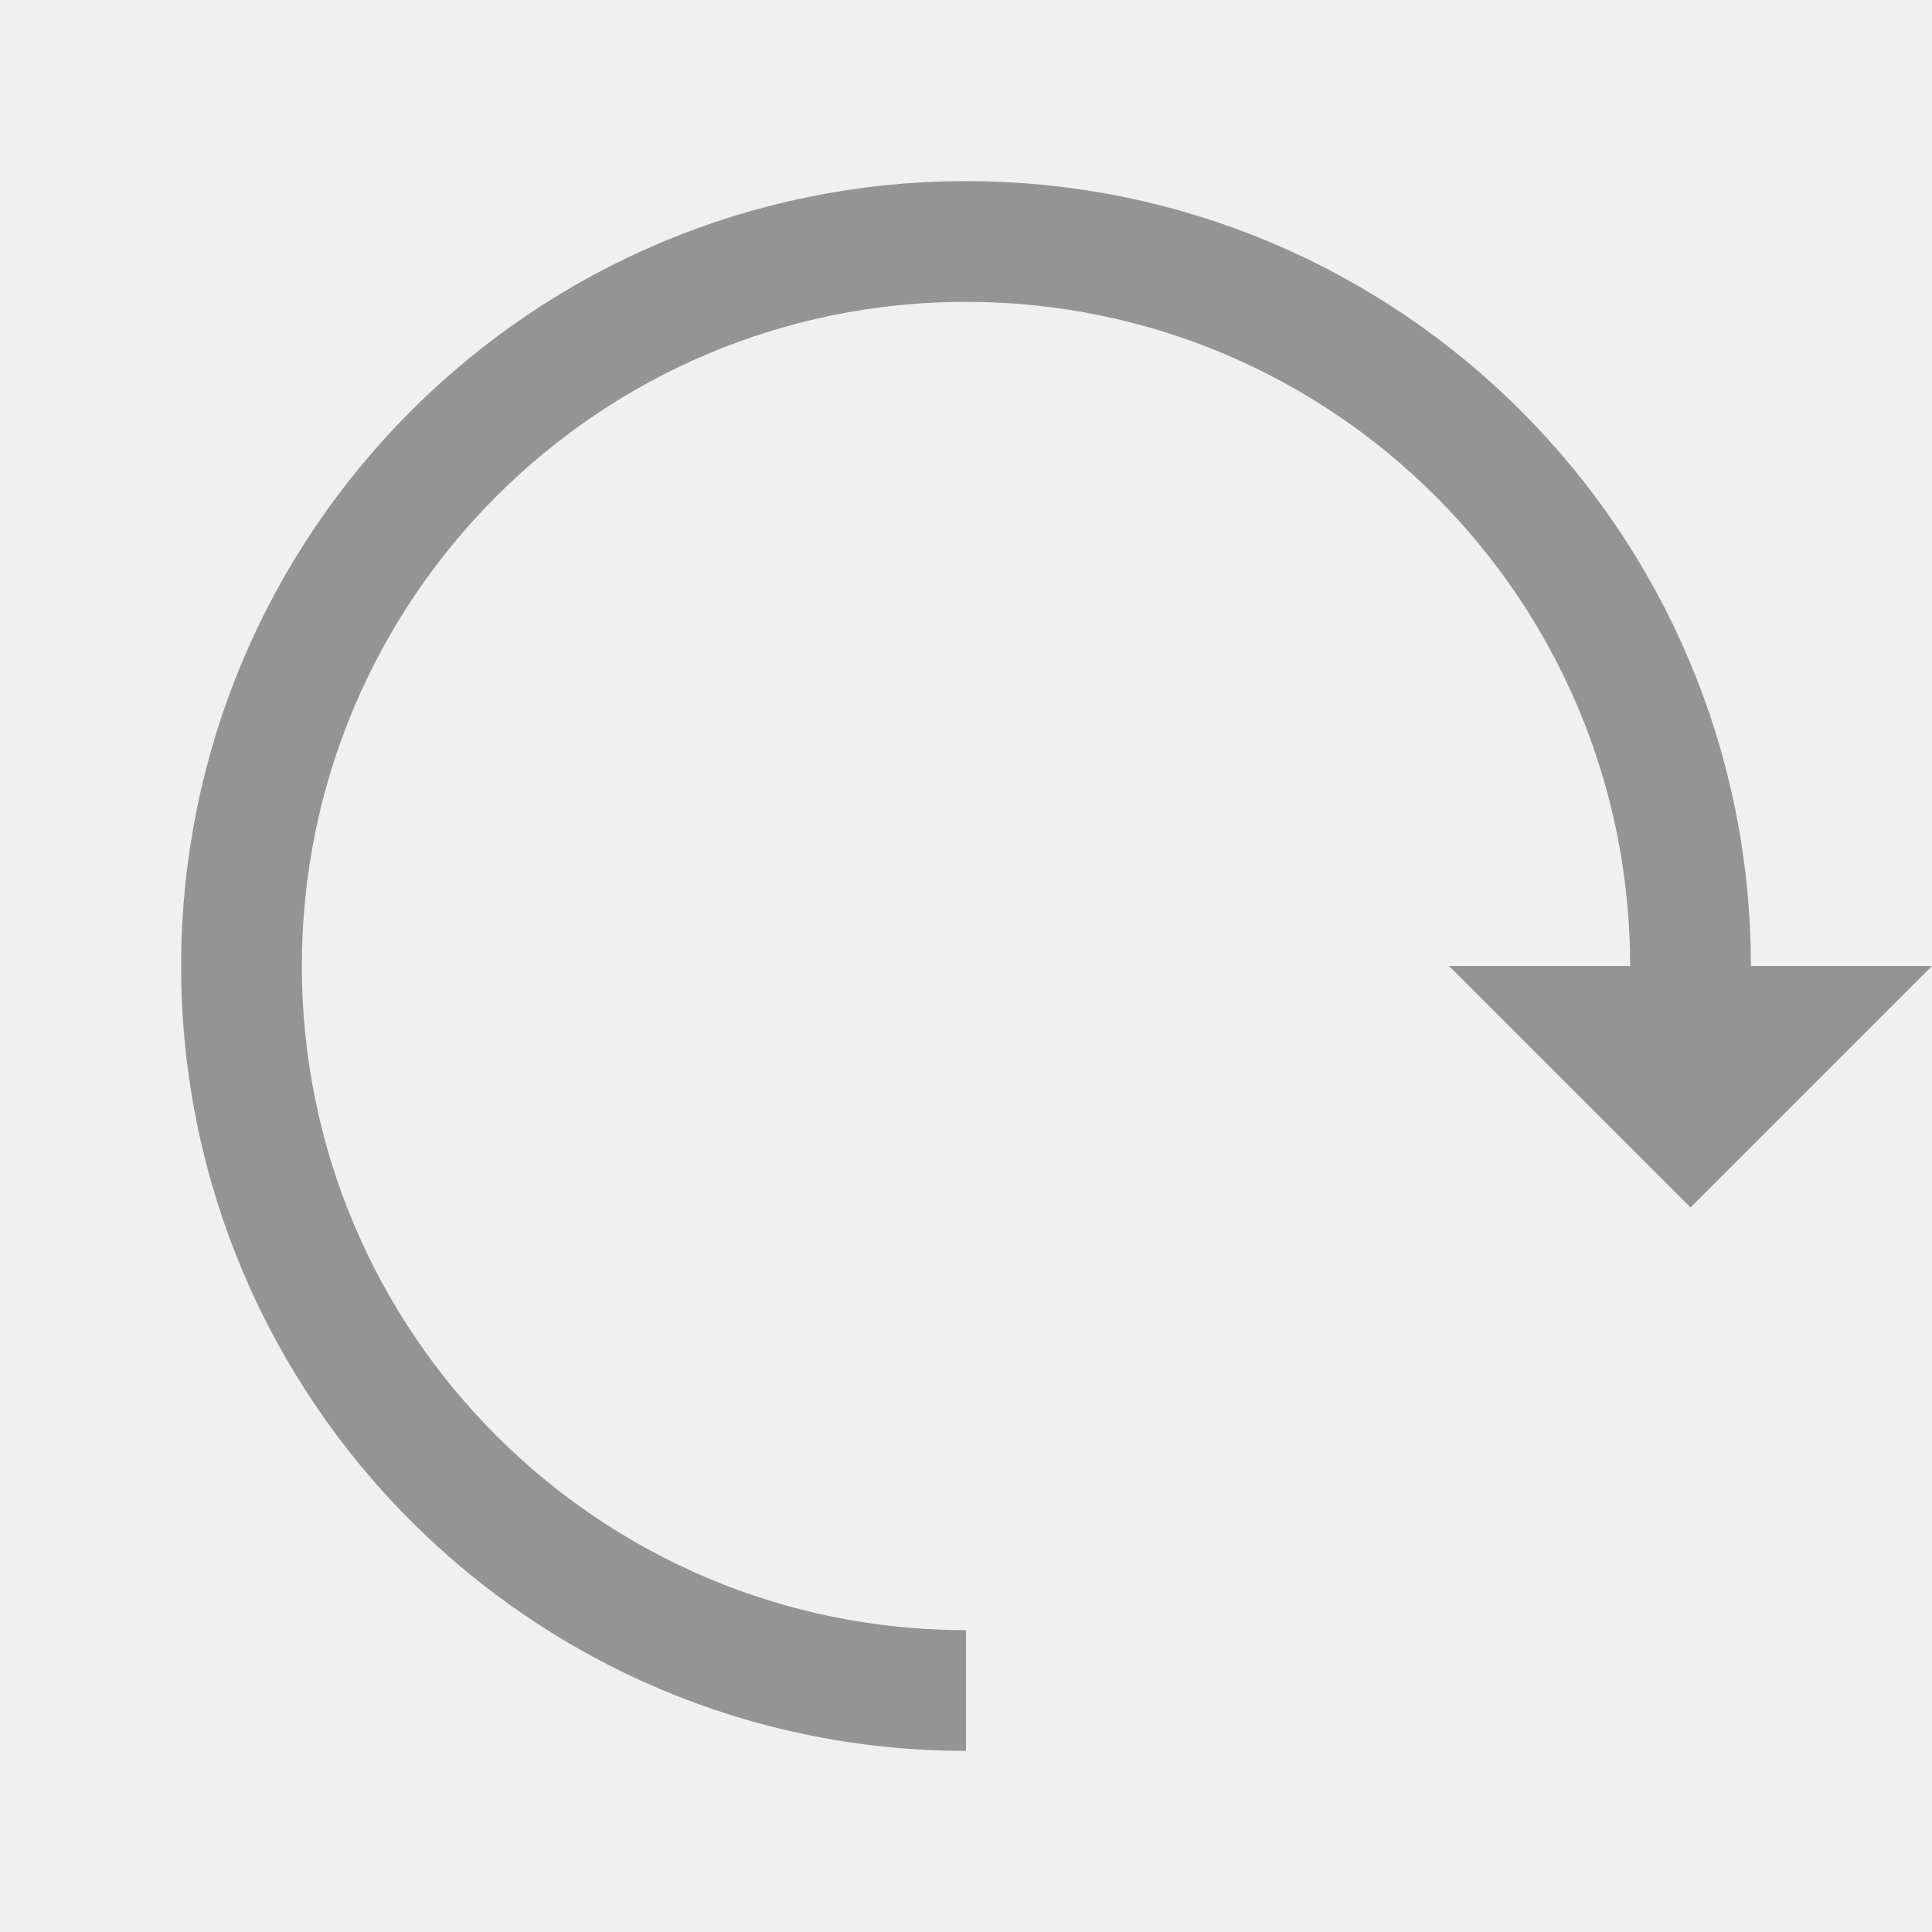
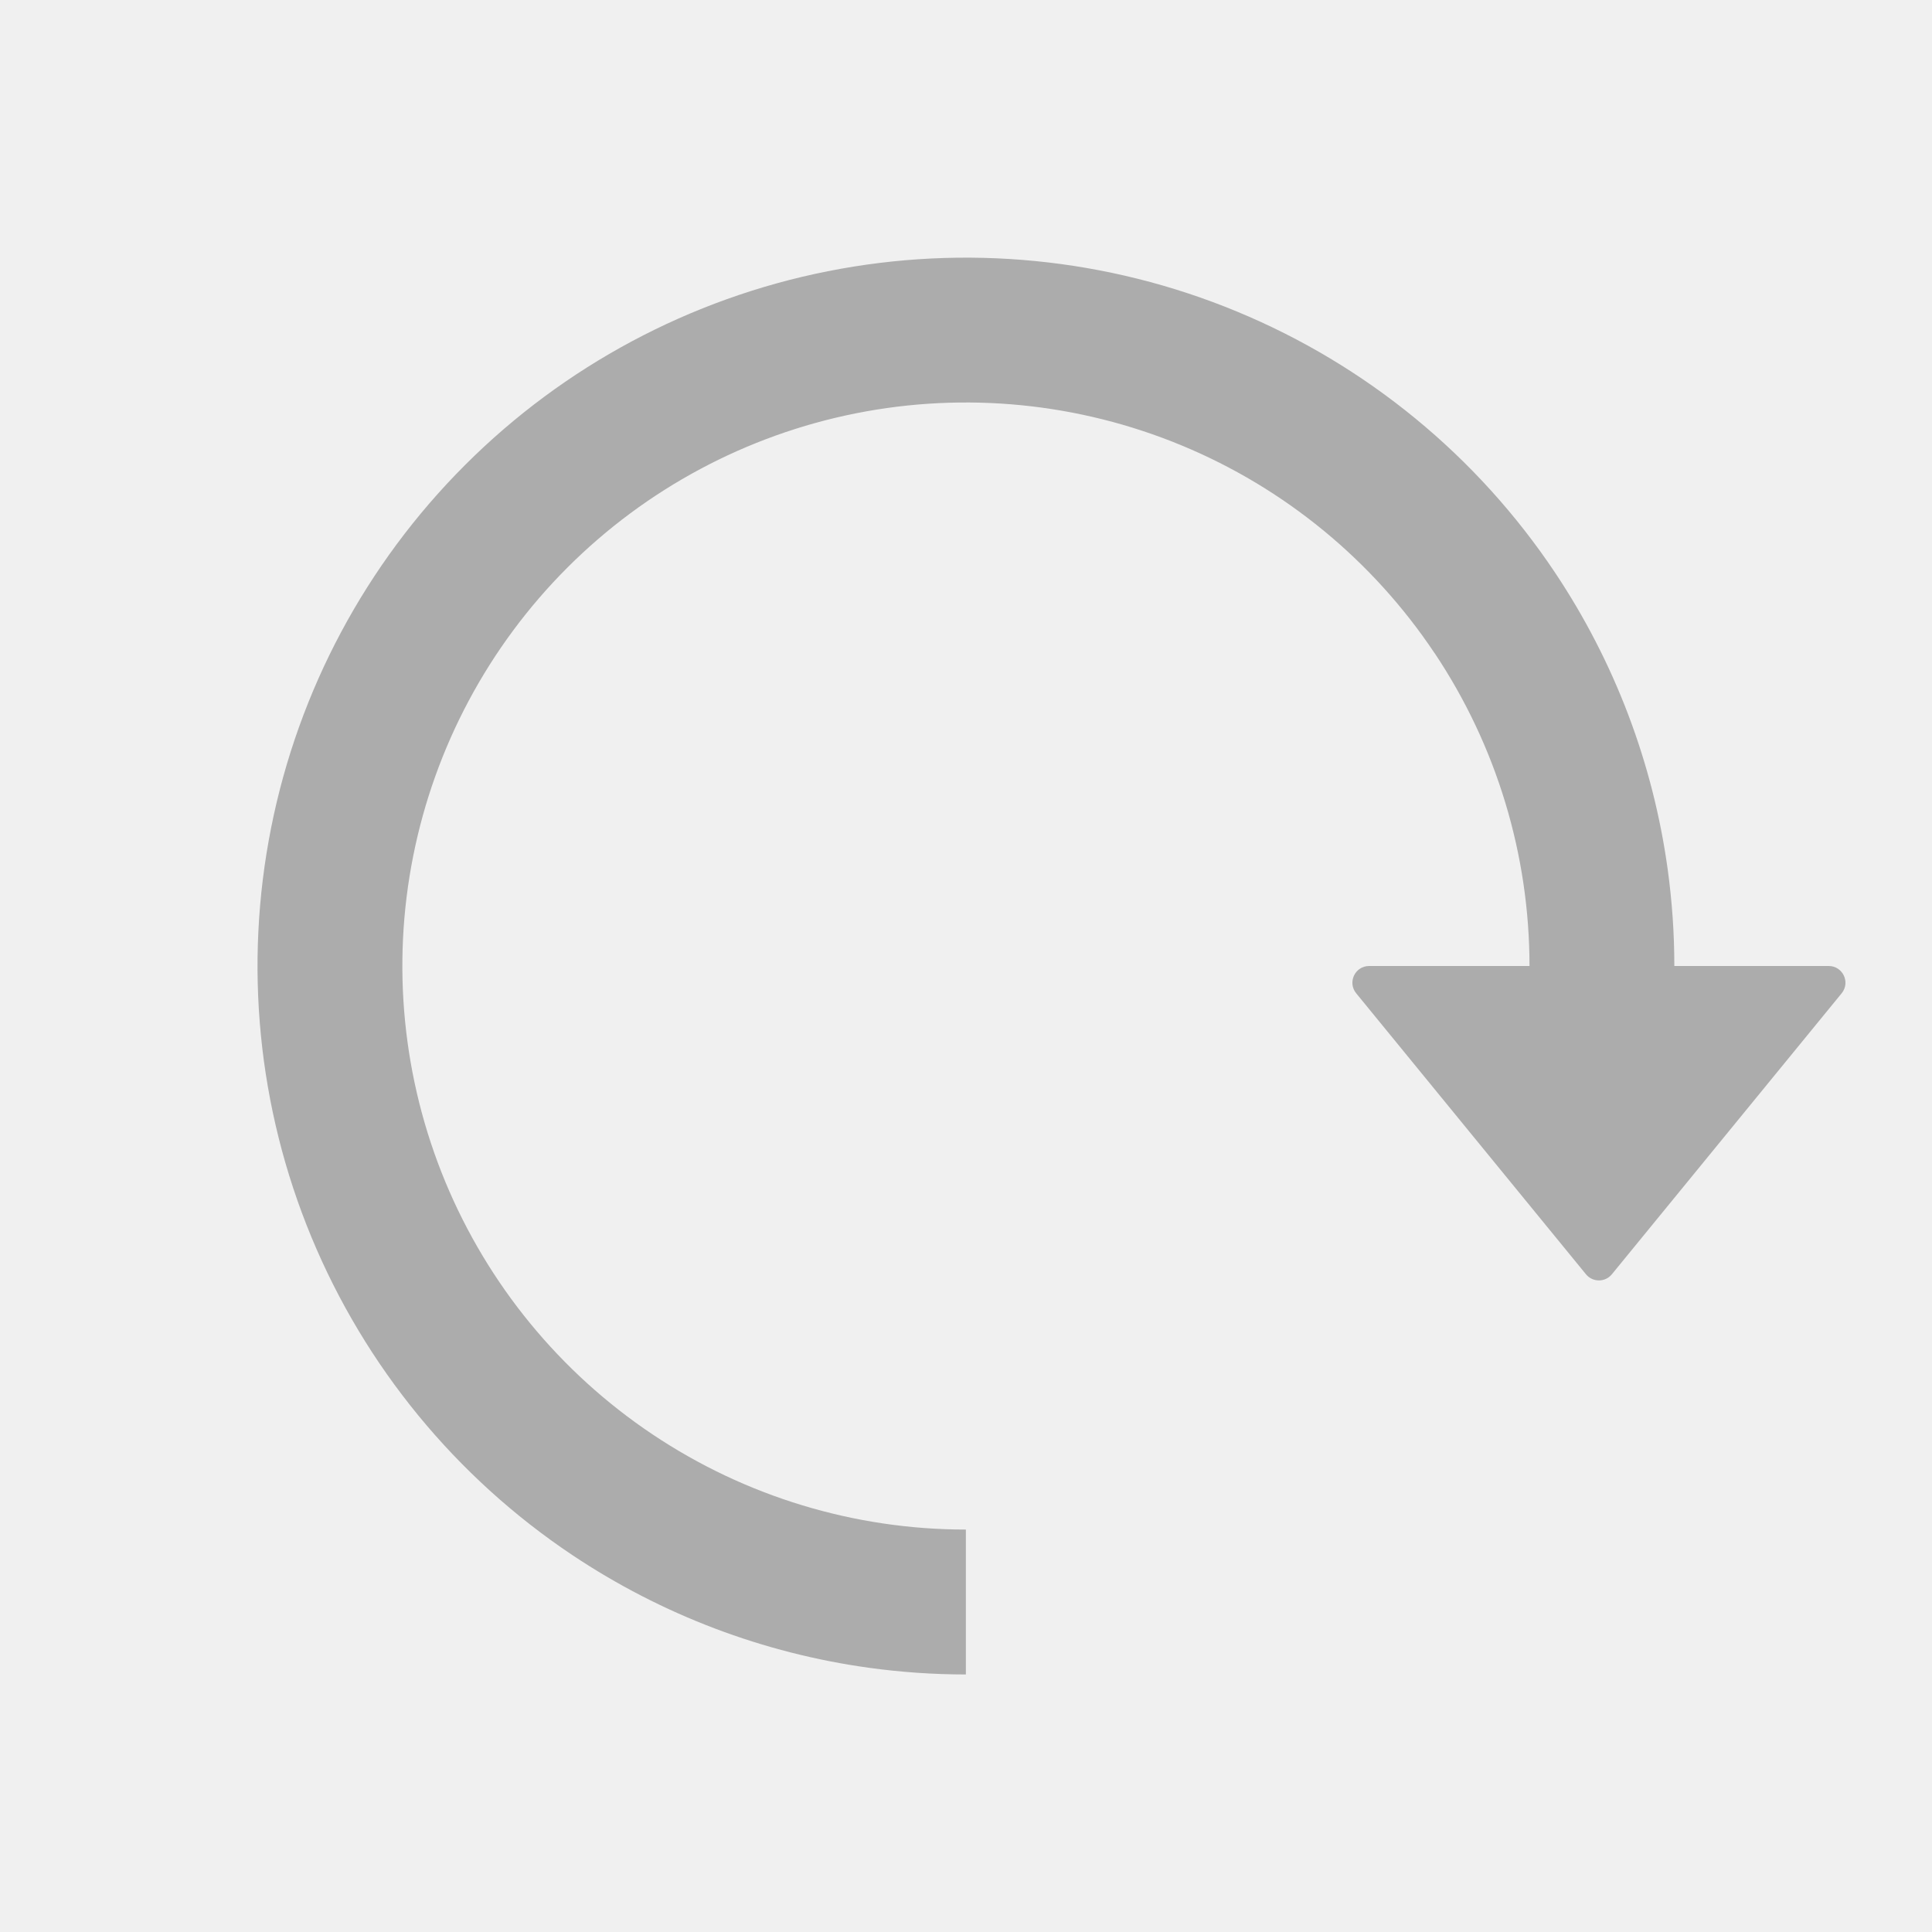
- <svg xmlns="http://www.w3.org/2000/svg" id="Layer_1" viewBox="0 0 32 32">
-   <circle cx="16" cy="16" r="18" style="fill:none;" />
-   <path d="M16,28c-6.63,0-12-5.37-12-12s5.37-12,12-12,12,5.37,12,12" style="fill:none; fill-rule:evenodd; stroke:#949494; stroke-miterlimit:10; stroke-width:2px;" />
-   <polygon points="32 16 28 20 24 16 32 16" style="fill:#949494;" />
+ <svg xmlns="http://www.w3.org/2000/svg" width="30" height="30" fill="none">
+   <defs>
+     <clipPath id="clip0_0_3">
+       <rect id="svg_1" fill="white" height="30" width="30" />
+     </clipPath>
+   </defs>
+   <g>
+     <g id="svg_2" clip-path="url(#clip0_0_3)">
+       <path id="svg_3" stroke="black" d="m31.154,-1.154l-32.308,0l0,32.308l32.308,0l0,-32.308z" />
+       <path id="svg_4" fill="#ACACAC" d="m22.275,10.139c0.962,1.439 1.475,3.131 1.475,4.861l-2.49,0c-0.219,0 -0.34,0.254 -0.201,0.424l3.568,4.363c0.104,0.127 0.298,0.127 0.402,0l3.568,-4.363c0.139,-0.17 0.018,-0.424 -0.201,-0.424l-2.397,0c0,-0.504 -0.035,-1.005 -0.103,-1.5c-0.226,-1.643 -0.822,-3.221 -1.751,-4.611c-1.209,-1.809 -2.927,-3.219 -4.937,-4.051c-2.01,-0.833 -4.222,-1.05 -6.356,-0.626c-2.134,0.424 -4.094,1.472 -5.632,3.01c-1.538,1.538 -2.586,3.498 -3.01,5.632c-0.424,2.134 -0.207,4.346 0.626,6.356c0.833,2.01 2.242,3.728 4.051,4.937c1.39,0.929 2.968,1.525 4.611,1.751c0.495,0.068 0.996,0.103 1.5,0.103l0,-0.75l0,-0.75l0,-0.75c-1.731,0 -3.422,-0.513 -4.861,-1.475c-1.439,-0.962 -2.56,-2.328 -3.223,-3.927c-0.662,-1.599 -0.836,-3.358 -0.498,-5.056c0.338,-1.697 1.171,-3.256 2.395,-4.48c1.224,-1.224 2.783,-2.057 4.48,-2.395c1.697,-0.338 3.457,-0.164 5.056,0.498c1.599,0.662 2.965,1.784 3.927,3.223z" clip-rule="evenodd" fill-rule="evenodd" />
+     </g>
+   </g>
</svg>
